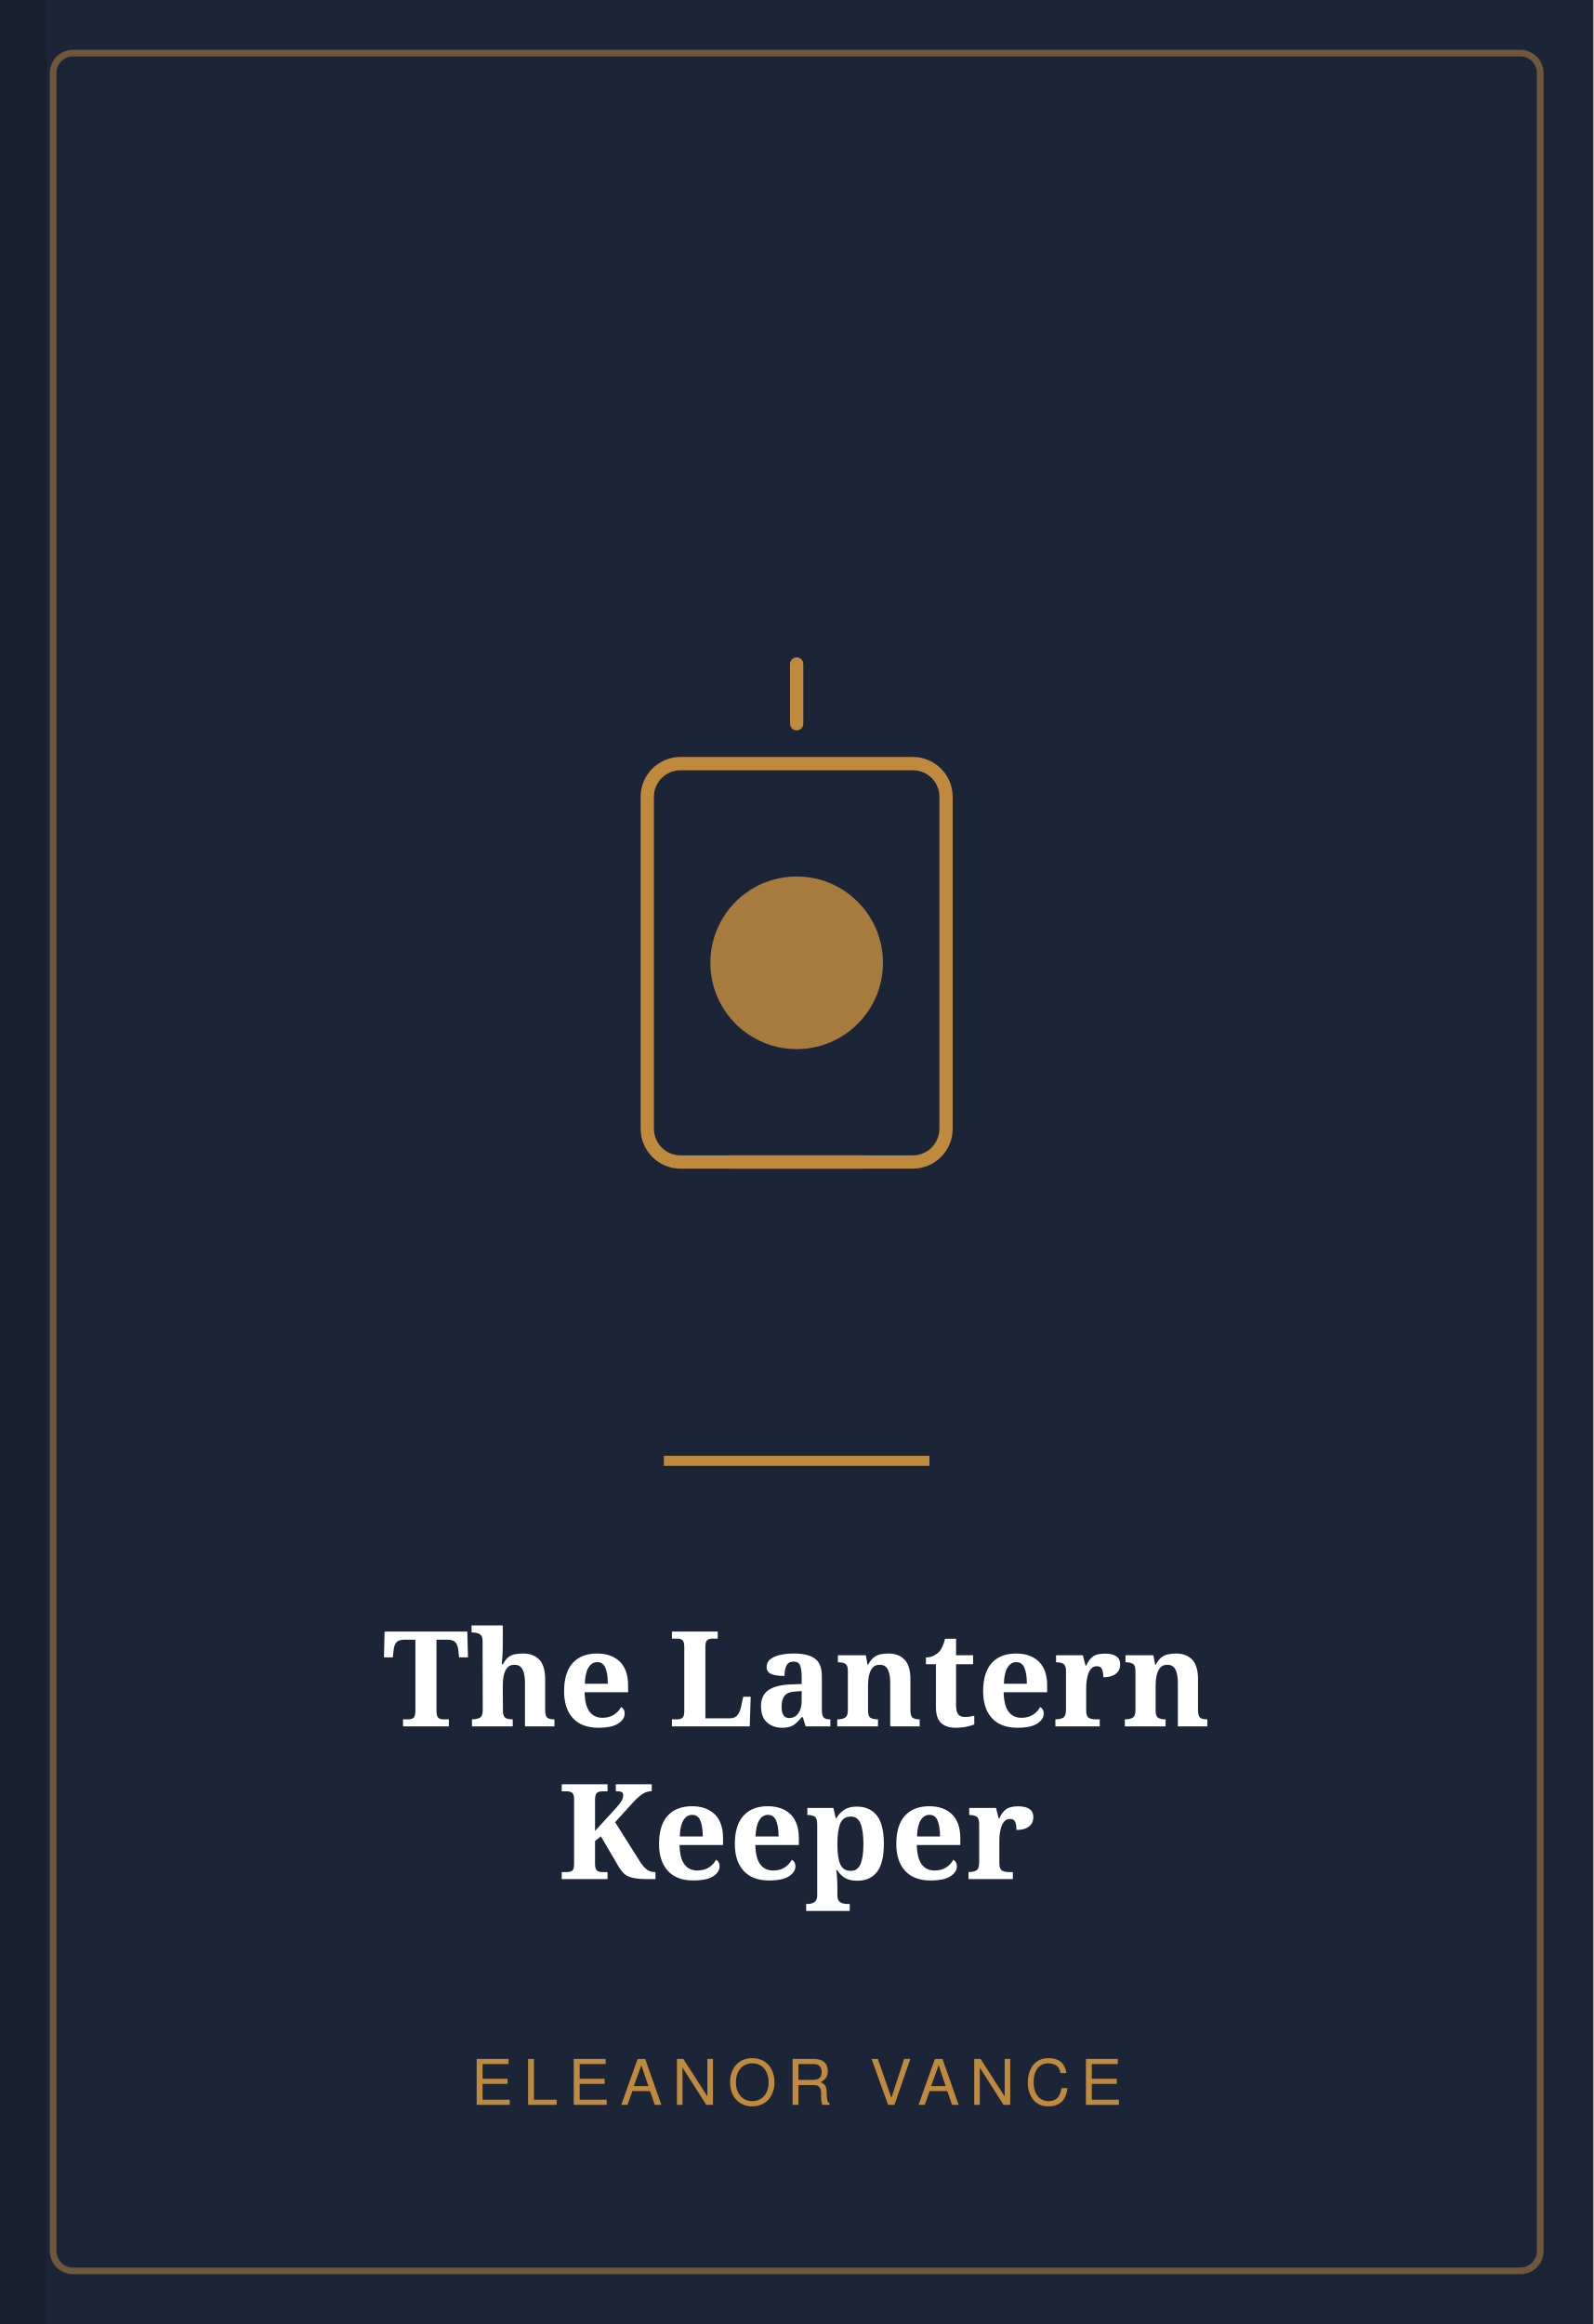
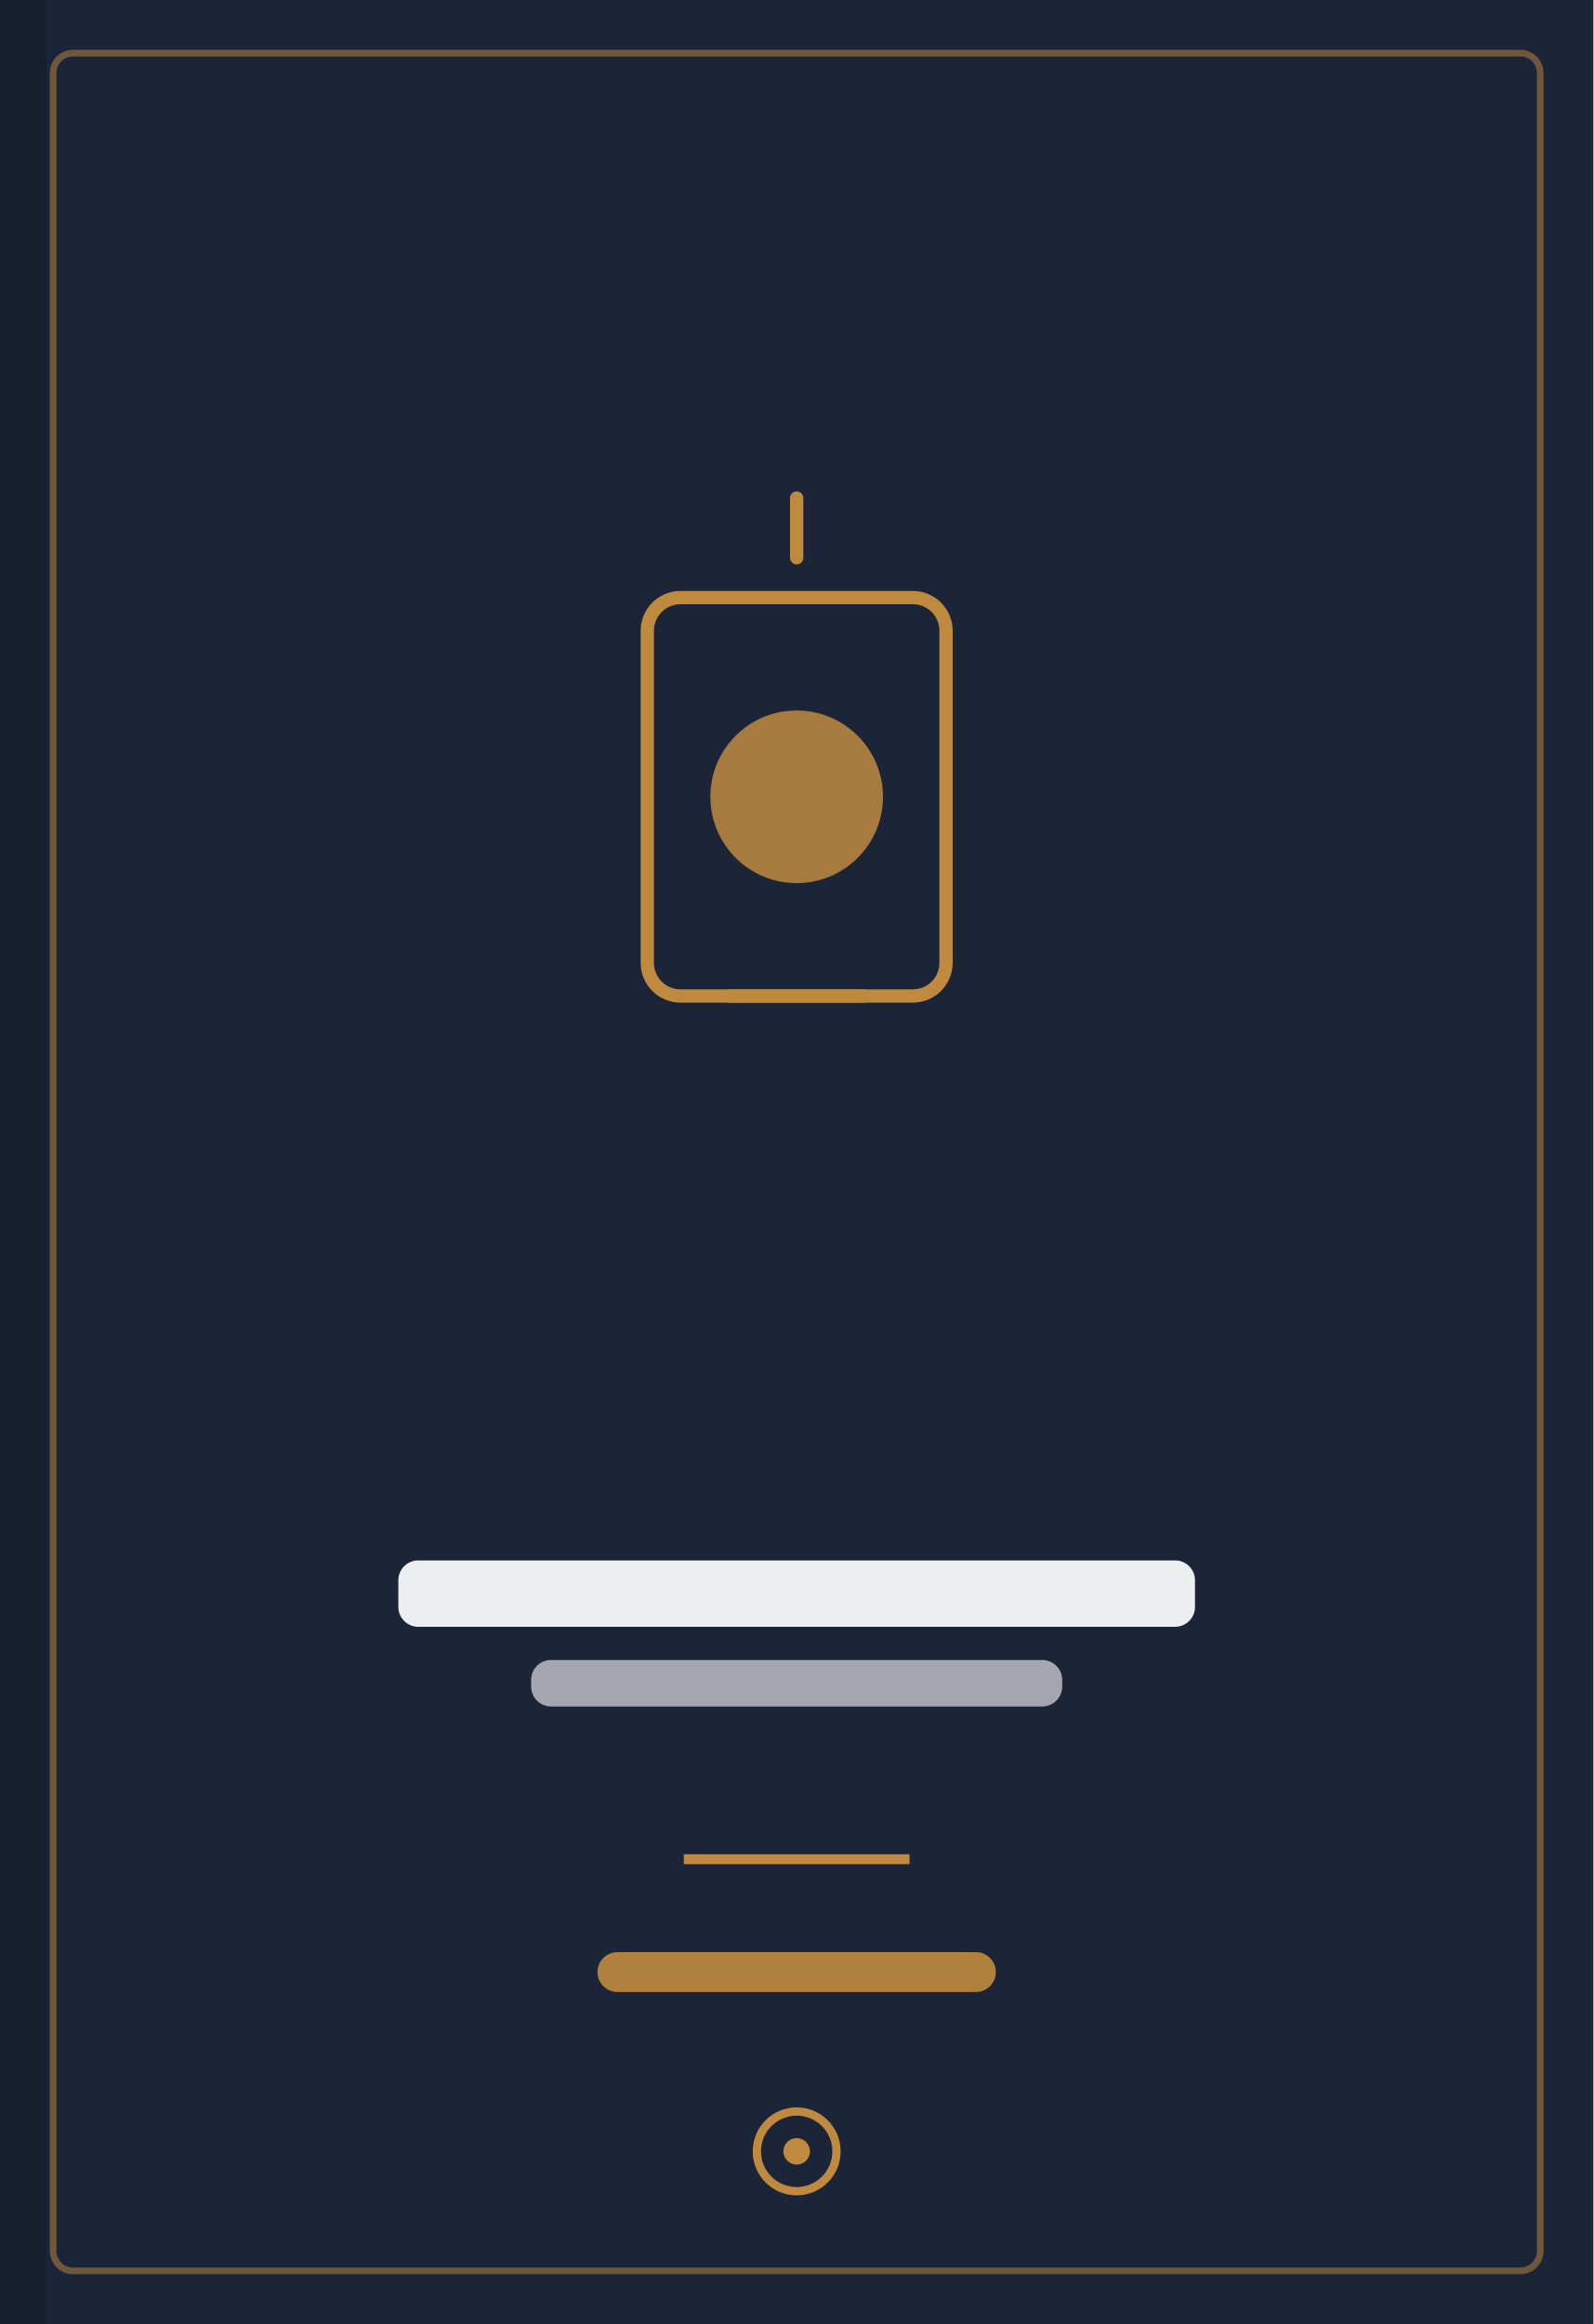
- <svg xmlns="http://www.w3.org/2000/svg" viewBox="0 0 480 700" width="480" height="700" fill="none" role="img">
+ <svg xmlns="http://www.w3.org/2000/svg" viewBox="0 0 480 700" width="480" height="700" fill="none">
  <rect width="480" height="700" fill="#1c2438" />
  <rect x="16" y="16" width="448" height="668" rx="6" fill="none" stroke="#c08a3e" stroke-width="2" opacity="0.5" />
  <rect x="0" y="0" width="14" height="700" fill="#000" opacity="0.14" />
-   <rect x="195.0" y="230" width="90" height="120" rx="10" stroke="#c08a3e" stroke-width="4" />
-   <circle cx="240.0" cy="290" r="26" fill="#c08a3e" opacity="0.85" />
-   <path d="M240.0 200 v18 M220.0 350 h40" stroke="#c08a3e" stroke-width="4" stroke-linecap="round" />
-   <line x1="200.0" y1="440" x2="280.0" y2="440" stroke="#c08a3e" stroke-width="3" />
-   <text x="240.0" y="520" text-anchor="middle" fill="#fff" font-family="Georgia, 'Playfair Display', serif" font-size="40" font-weight="700">The Lantern</text>
-   <text x="240.0" y="566" text-anchor="middle" fill="#fff" font-family="Georgia, 'Playfair Display', serif" font-size="40" font-weight="700">Keeper</text>
-   <text x="240.0" y="634" text-anchor="middle" fill="#c08a3e" font-family="Helvetica, Arial, sans-serif" font-size="19" letter-spacing="3">ELEANOR VANCE</text>
+   <rect x="195.0" y="180" width="90" height="120" rx="10" stroke="#c08a3e" stroke-width="4" />
+   <circle cx="240.0" cy="240" r="26" fill="#c08a3e" opacity="0.85" />
+   <path d="M240.0 150 v18 M220.0 300 h40" stroke="#c08a3e" stroke-width="4" stroke-linecap="round" />
+   <rect x="120.0" y="470" width="240" height="20" rx="6" fill="#fff" opacity="0.92" />
+   <rect x="160.0" y="500" width="160" height="14" rx="6" fill="#fff" opacity="0.6" />
+   <line x1="206.0" y1="560" x2="274.0" y2="560" stroke="#c08a3e" stroke-width="3" />
+   <rect x="180.0" y="588" width="120" height="12" rx="6" fill="#c08a3e" opacity="0.9" />
+   <circle cx="240.0" cy="648" r="12" fill="none" stroke="#c08a3e" stroke-width="2.5" />
+   <circle cx="240.0" cy="648" r="4" fill="#c08a3e" />
</svg>
